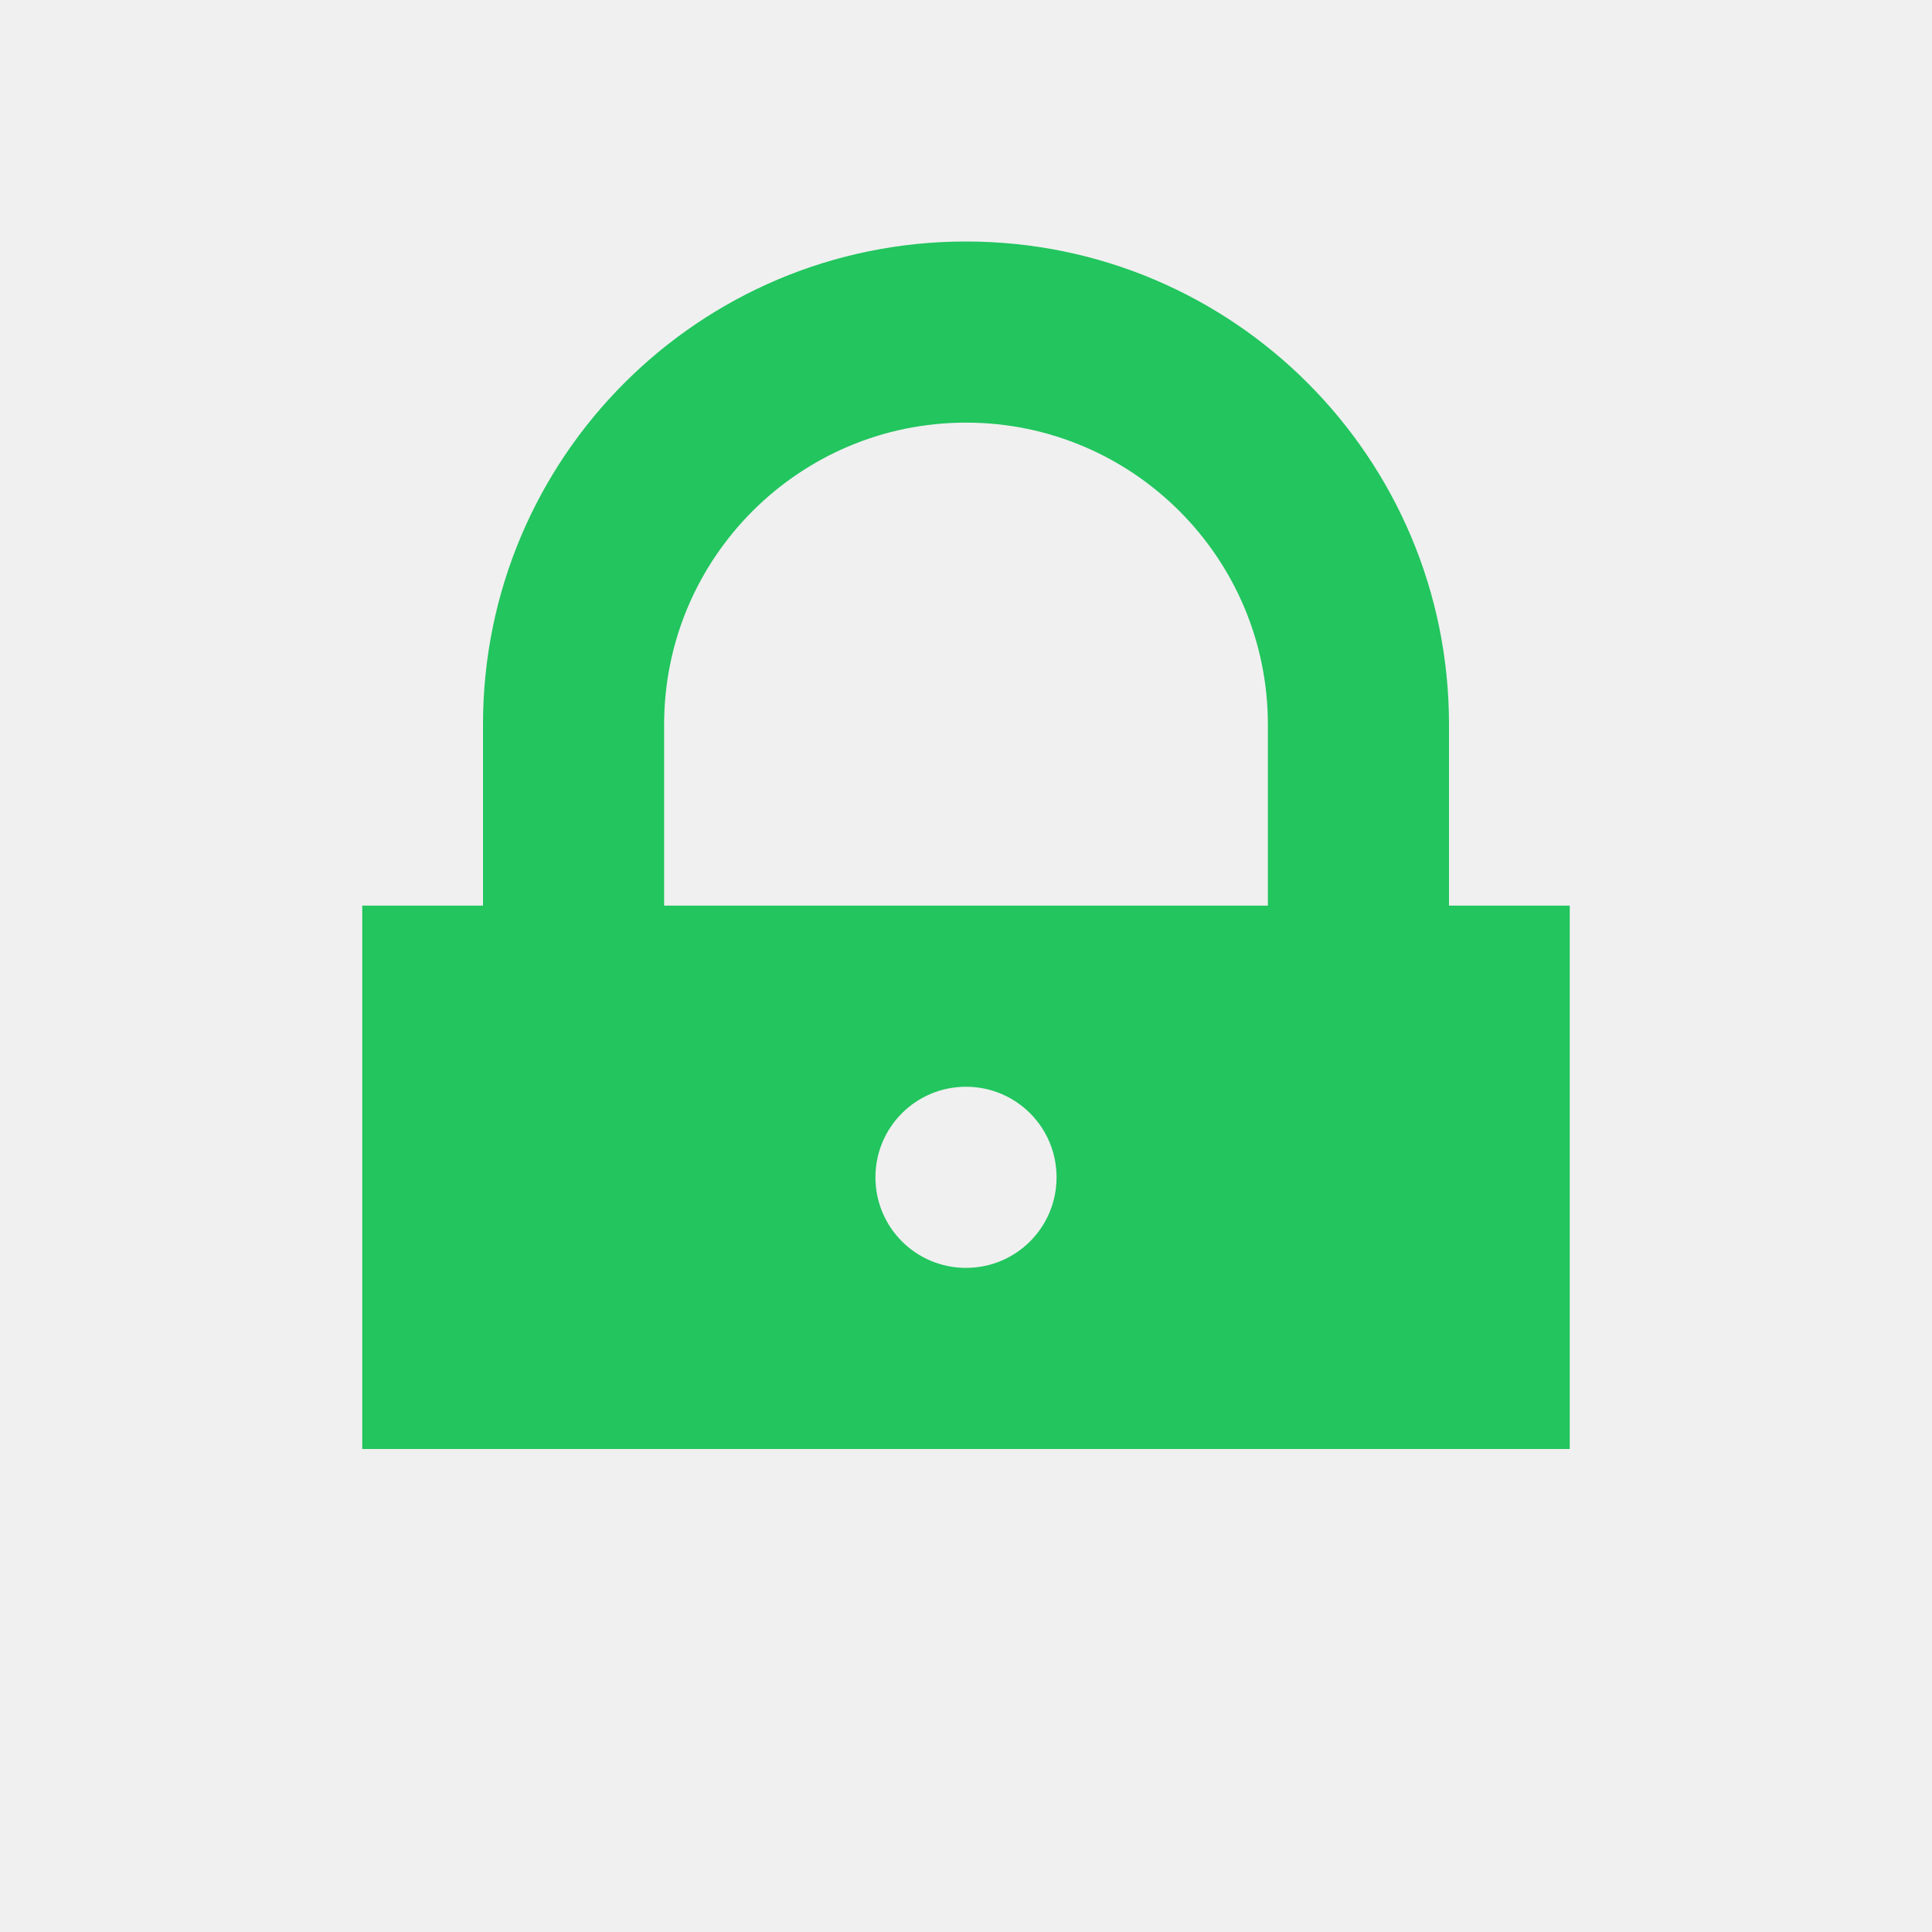
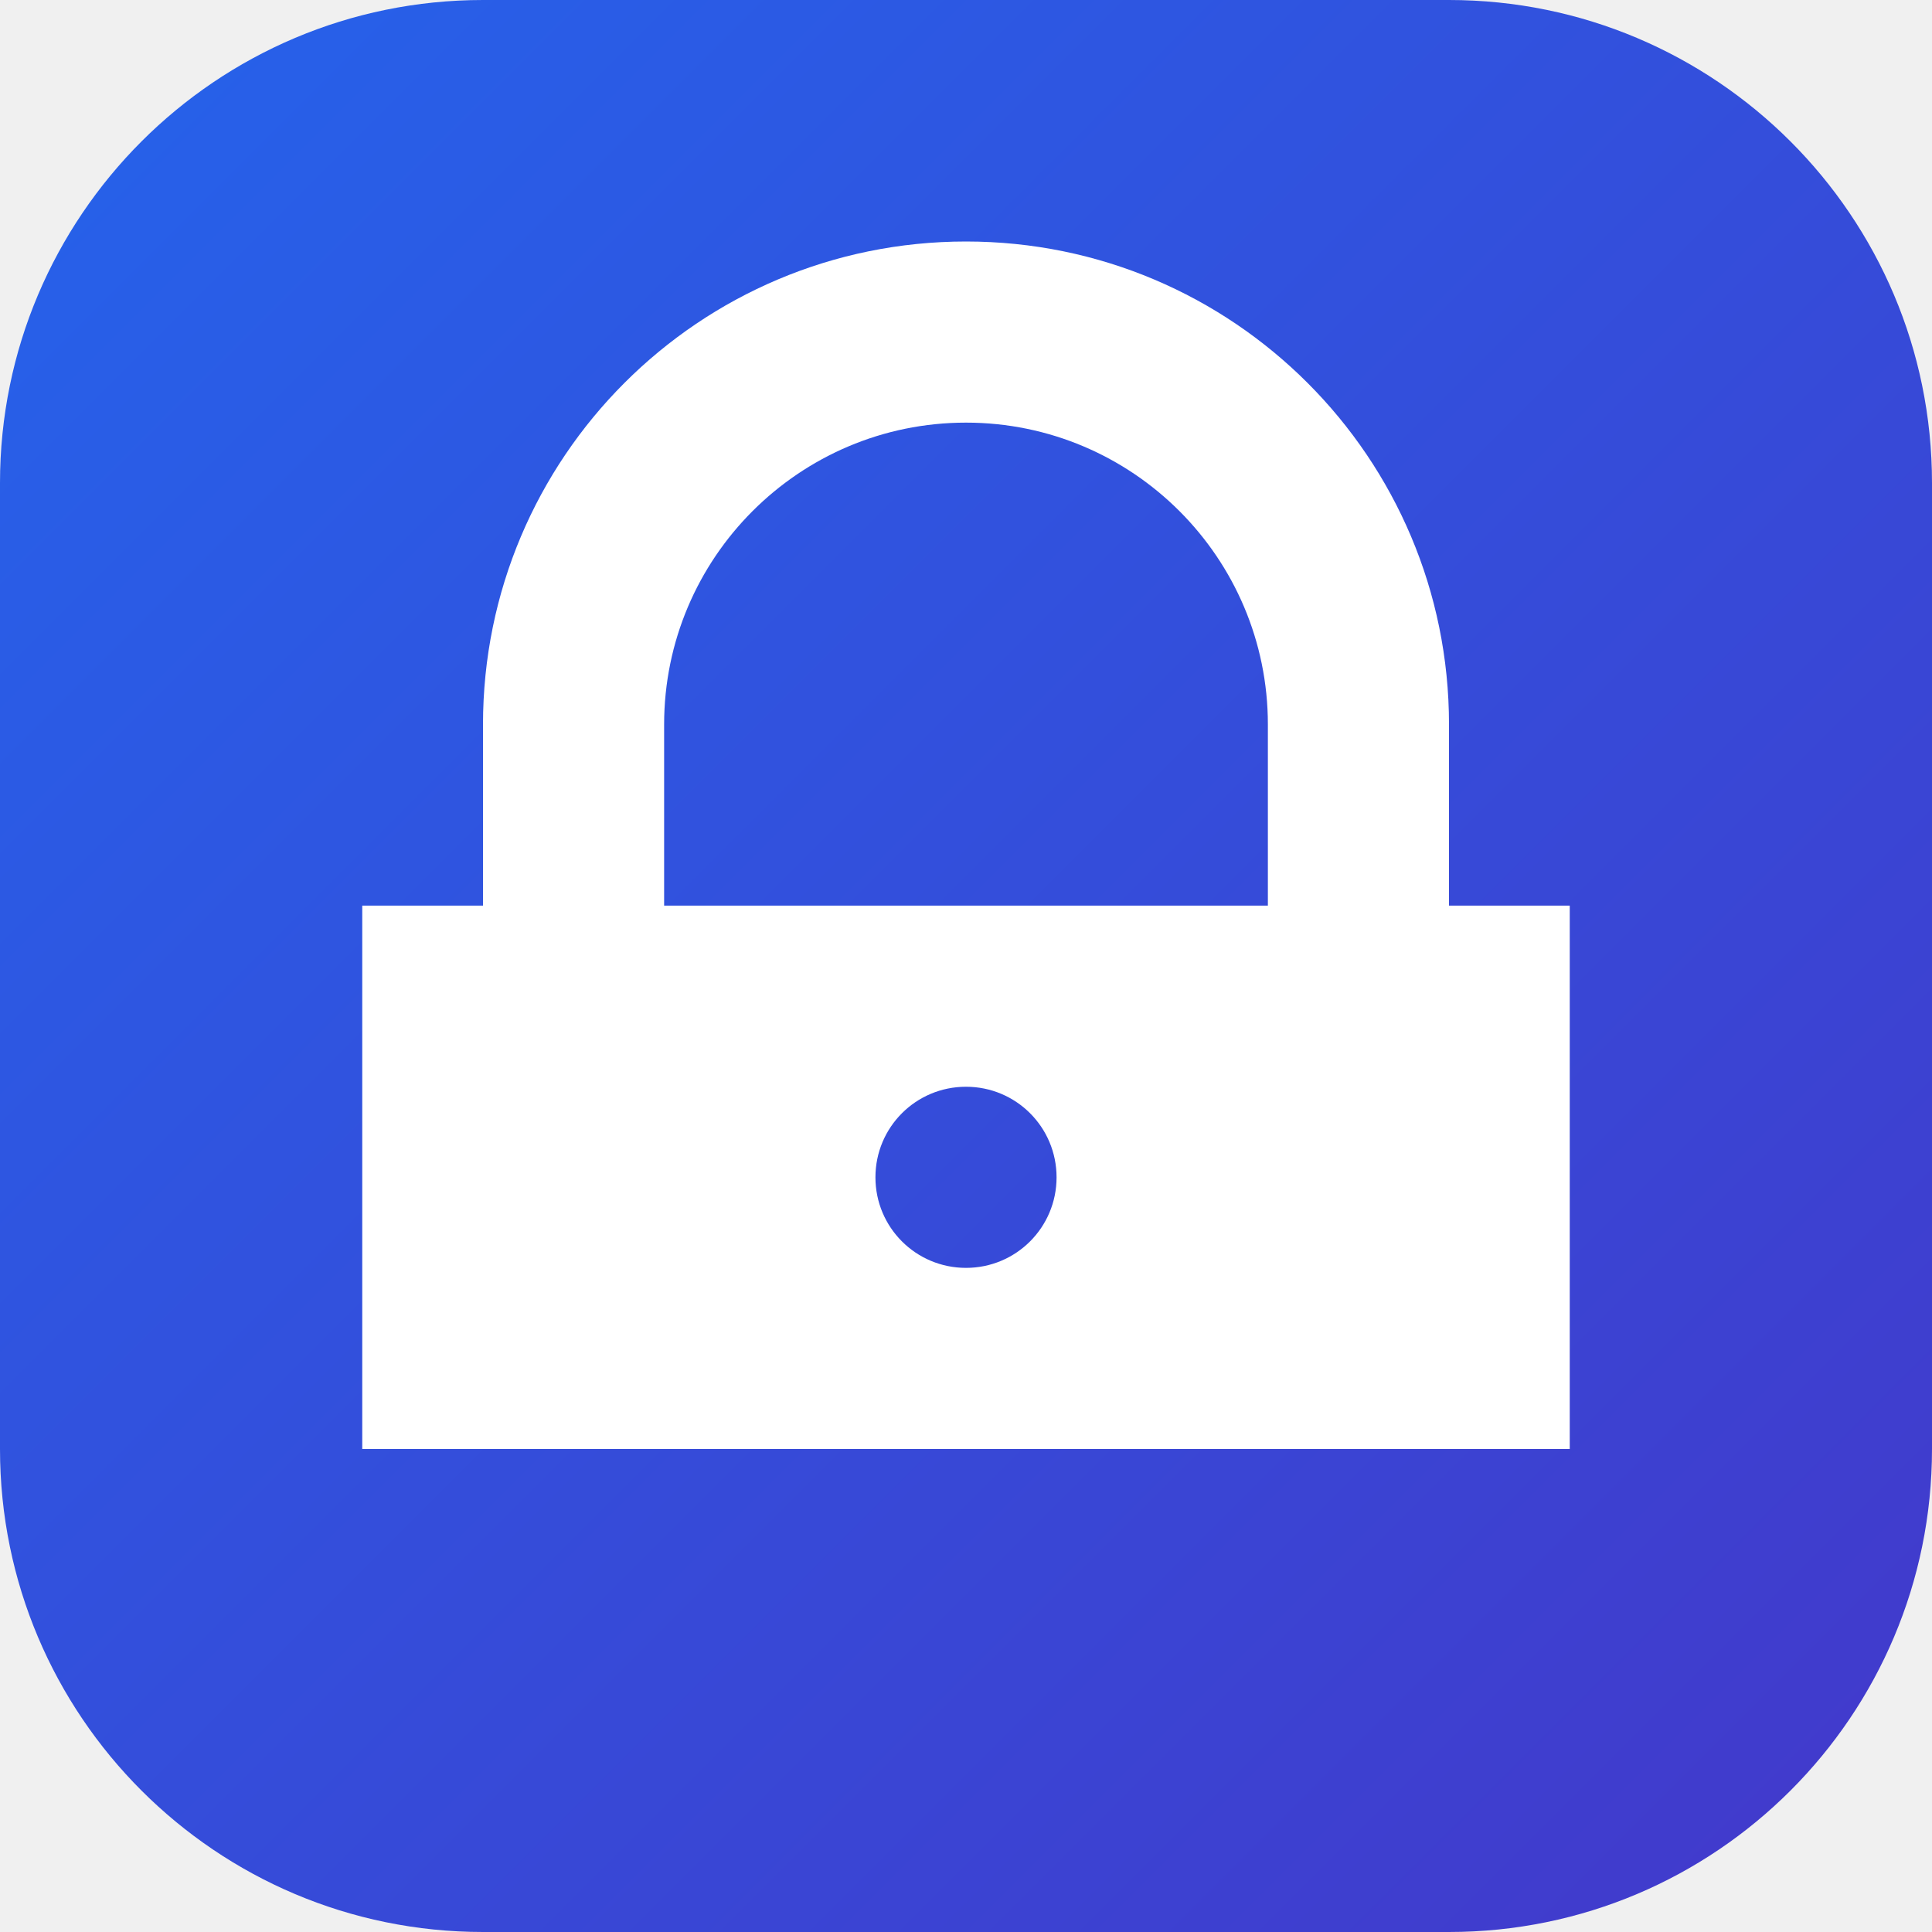
<svg xmlns="http://www.w3.org/2000/svg" width="32" height="32" viewBox="0 0 32 32" fill="none">
-   <path d="M16 4C11.58 4 8 7.58 8 12V15H6V24H26V15H24V12C24 7.58 20.42 4 16 4ZM11 12C11 9.24 13.24 7 16 7C18.76 7 21 9.24 21 12V15H11V12ZM16 21C15.17 21 14.5 20.33 14.5 19.5C14.5 18.67 15.17 18 16 18C16.83 18 17.5 18.67 17.5 19.5C17.5 20.33 16.83 21 16 21Z" fill="#22c55e" />
+   <rect width="32" height="32" rx="8" fill="url(#grad)" />
+   <path d="M16 4C11.58 4 8 7.58 8 12V15H6V24H26V15H24V12C24 7.58 20.42 4 16 4ZM11 12C11 9.24 13.24 7 16 7C18.76 7 21 9.24 21 12V15H11V12ZM16 21C15.17 21 14.5 20.33 14.5 19.5C14.5 18.67 15.17 18 16 18C16.83 18 17.5 18.67 17.5 19.5C17.5 20.33 16.83 21 16 21Z" fill="white" />
+   <defs>
+     <linearGradient id="grad" x1="0" y1="0" x2="32" y2="32" gradientUnits="userSpaceOnUse">
+       <stop stop-color="#2563EB" />
+       <stop offset="1" stop-color="#4338CA" />
+     </linearGradient>
+   </defs>
</svg>
